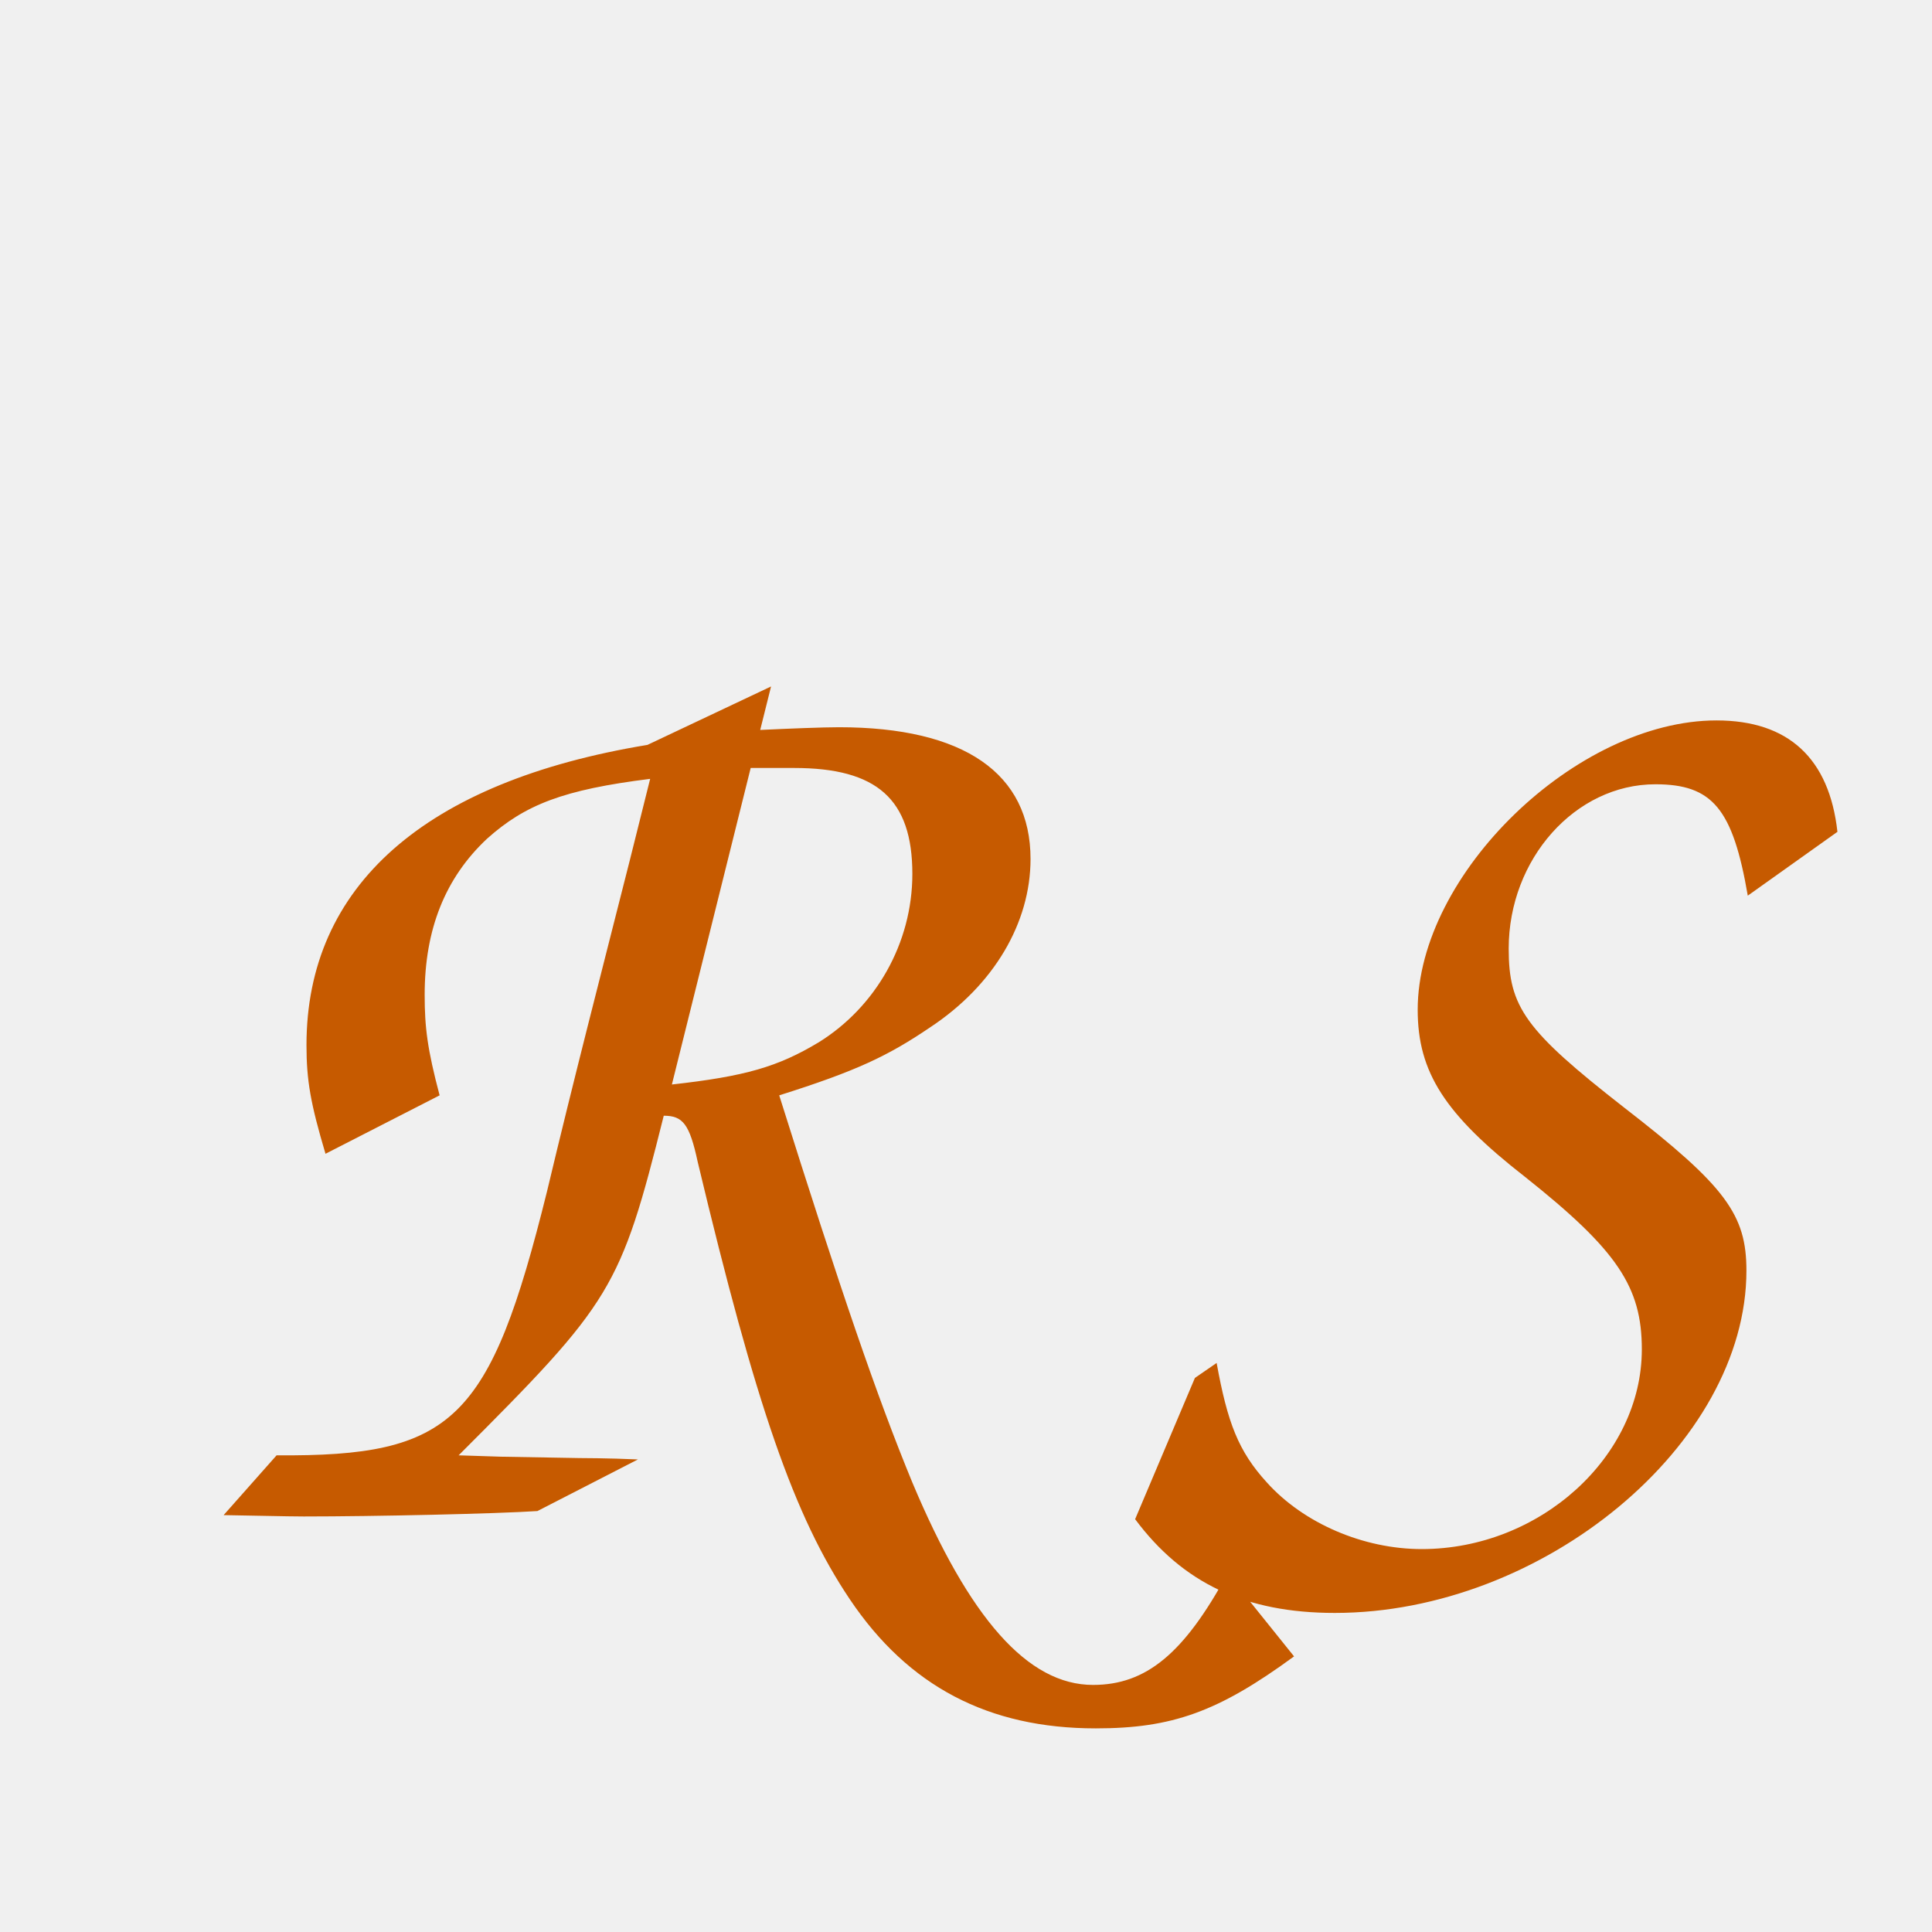
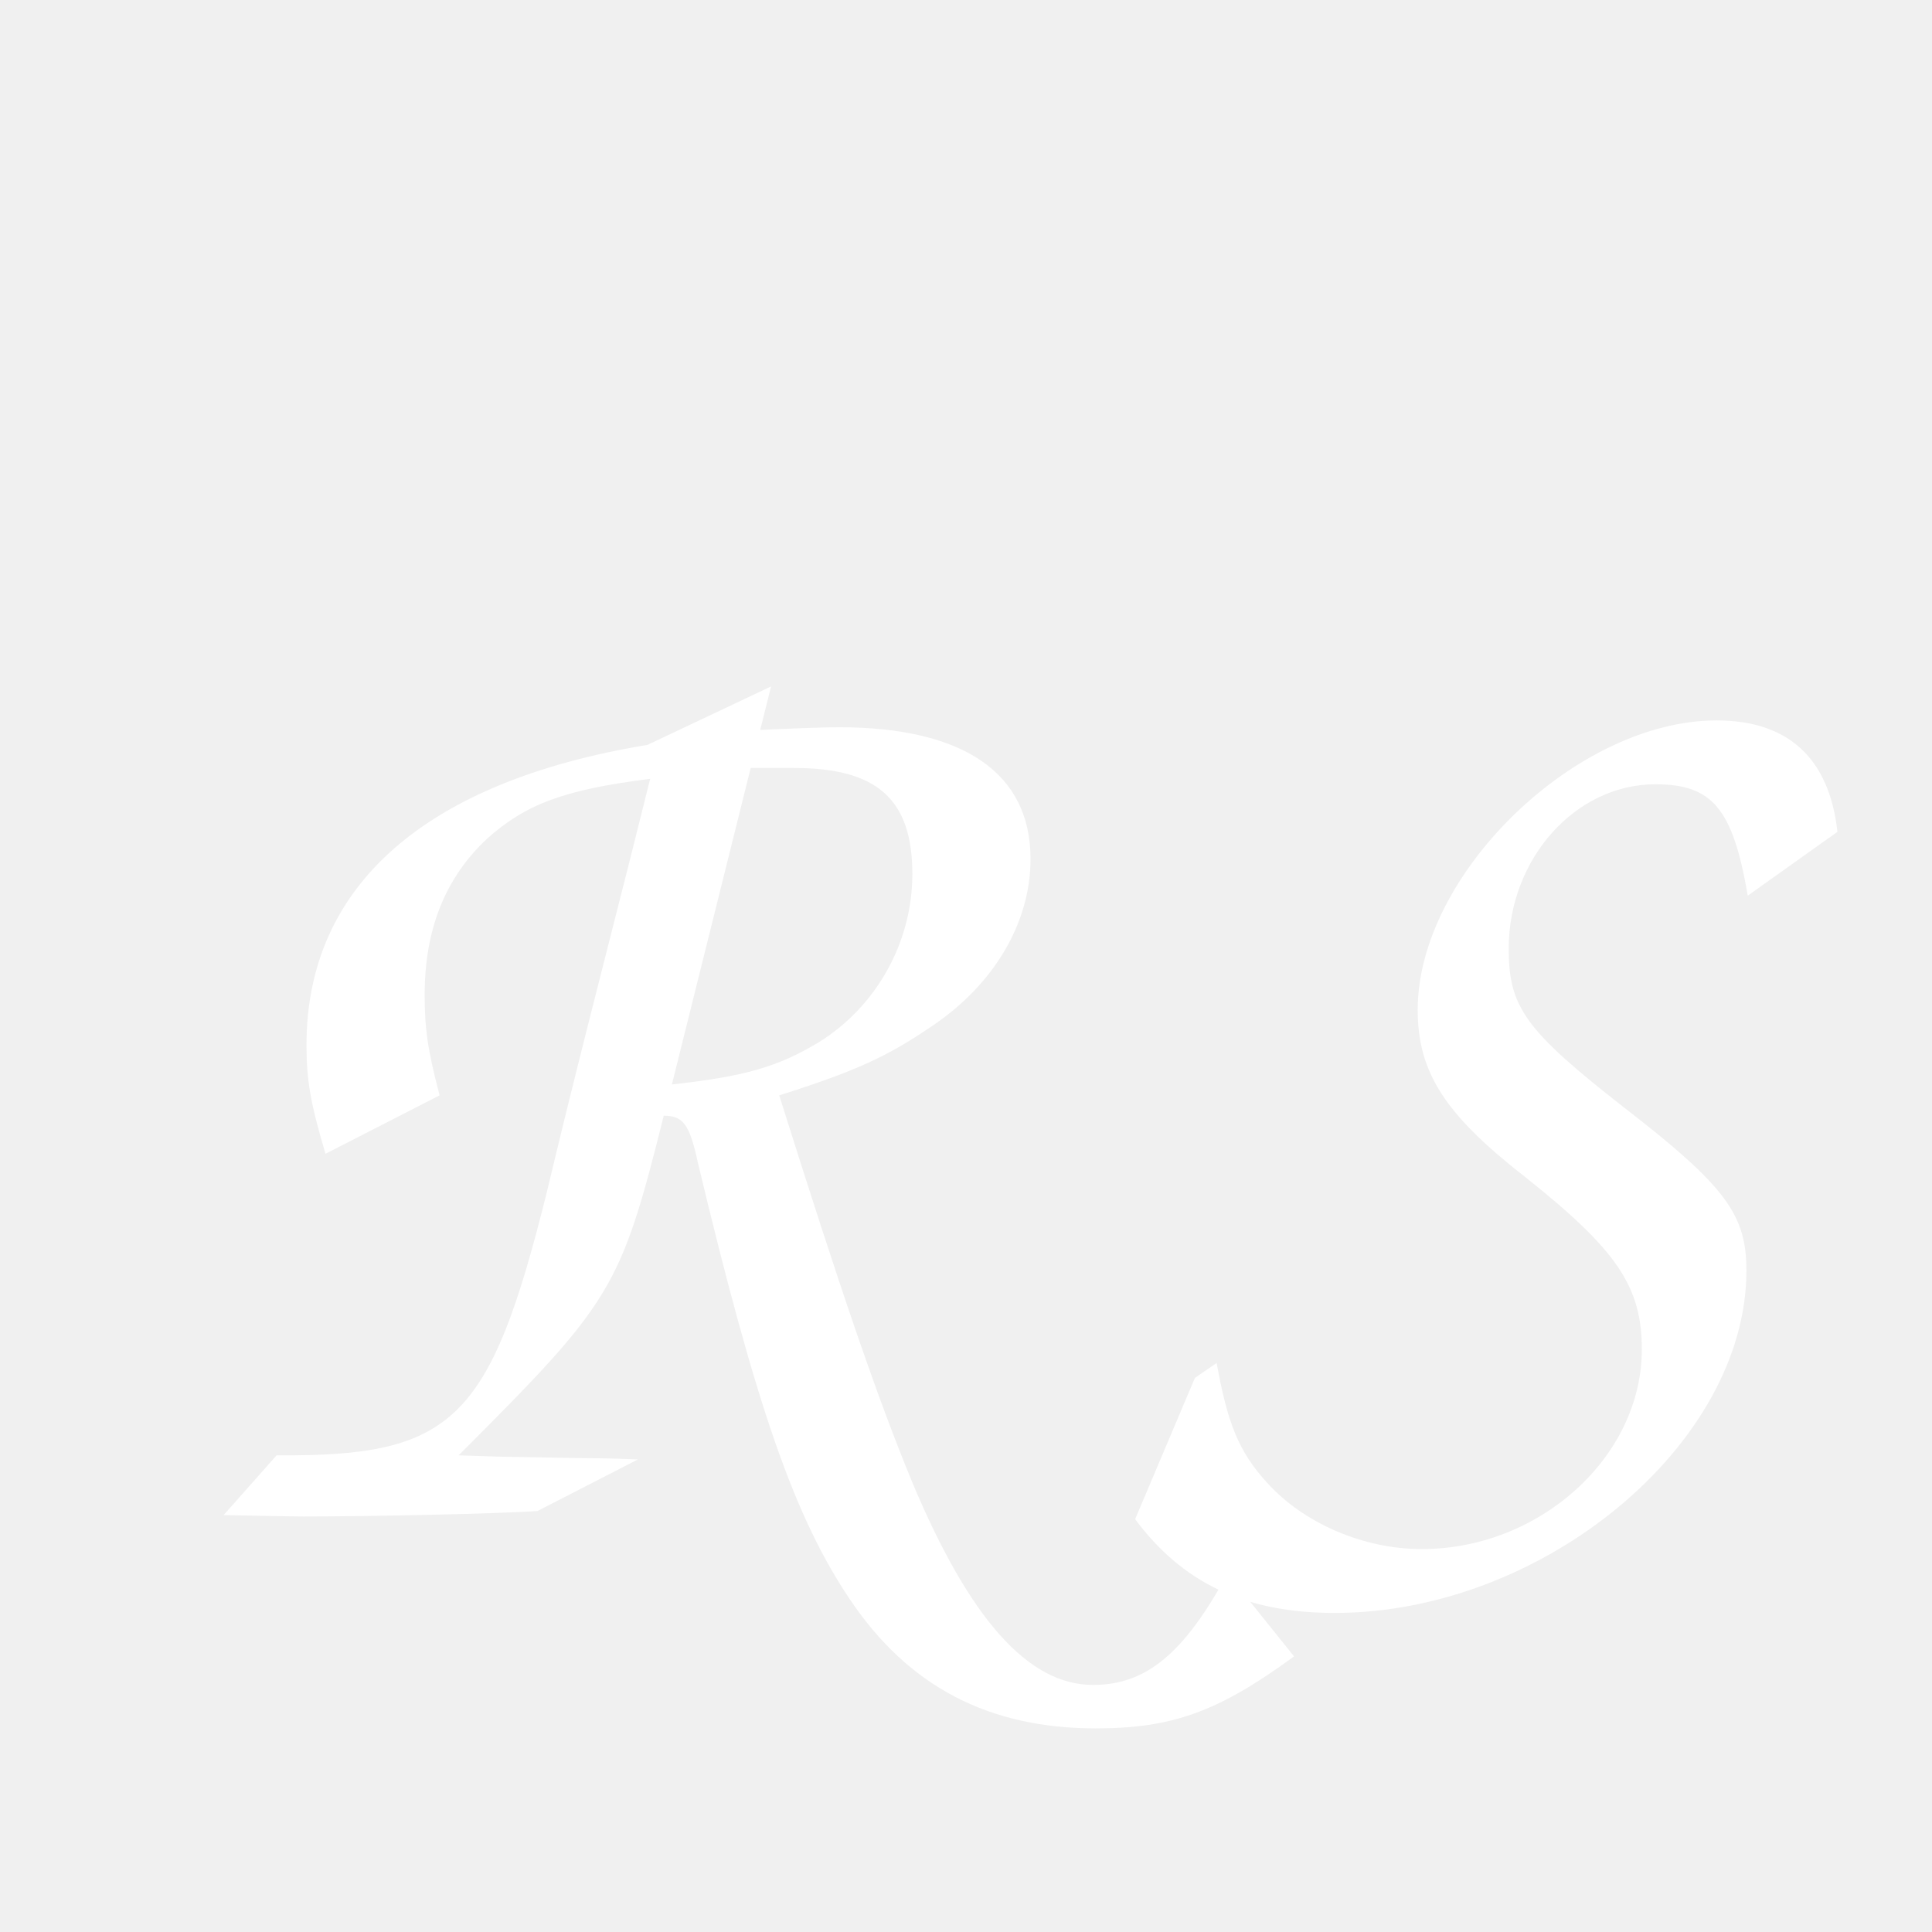
<svg xmlns="http://www.w3.org/2000/svg" width="1024" height="1024" viewBox="0 0 1024 1024" version="1.1">
-   <text x="50%" y="60%" text-anchor="middle" dominant-baseline="middle" font-family="Brush Script MT, Pacifico, cursive" font-size="720" fill="#c65a00" stroke="#000000" stroke-opacity="0">
+   <text x="50%" y="60%" text-anchor="middle" dominant-baseline="middle" font-family="Brush Script MT, Pacifico, cursive" font-size="720" fill="#ffffff">
    RS
  </text>
</svg>
